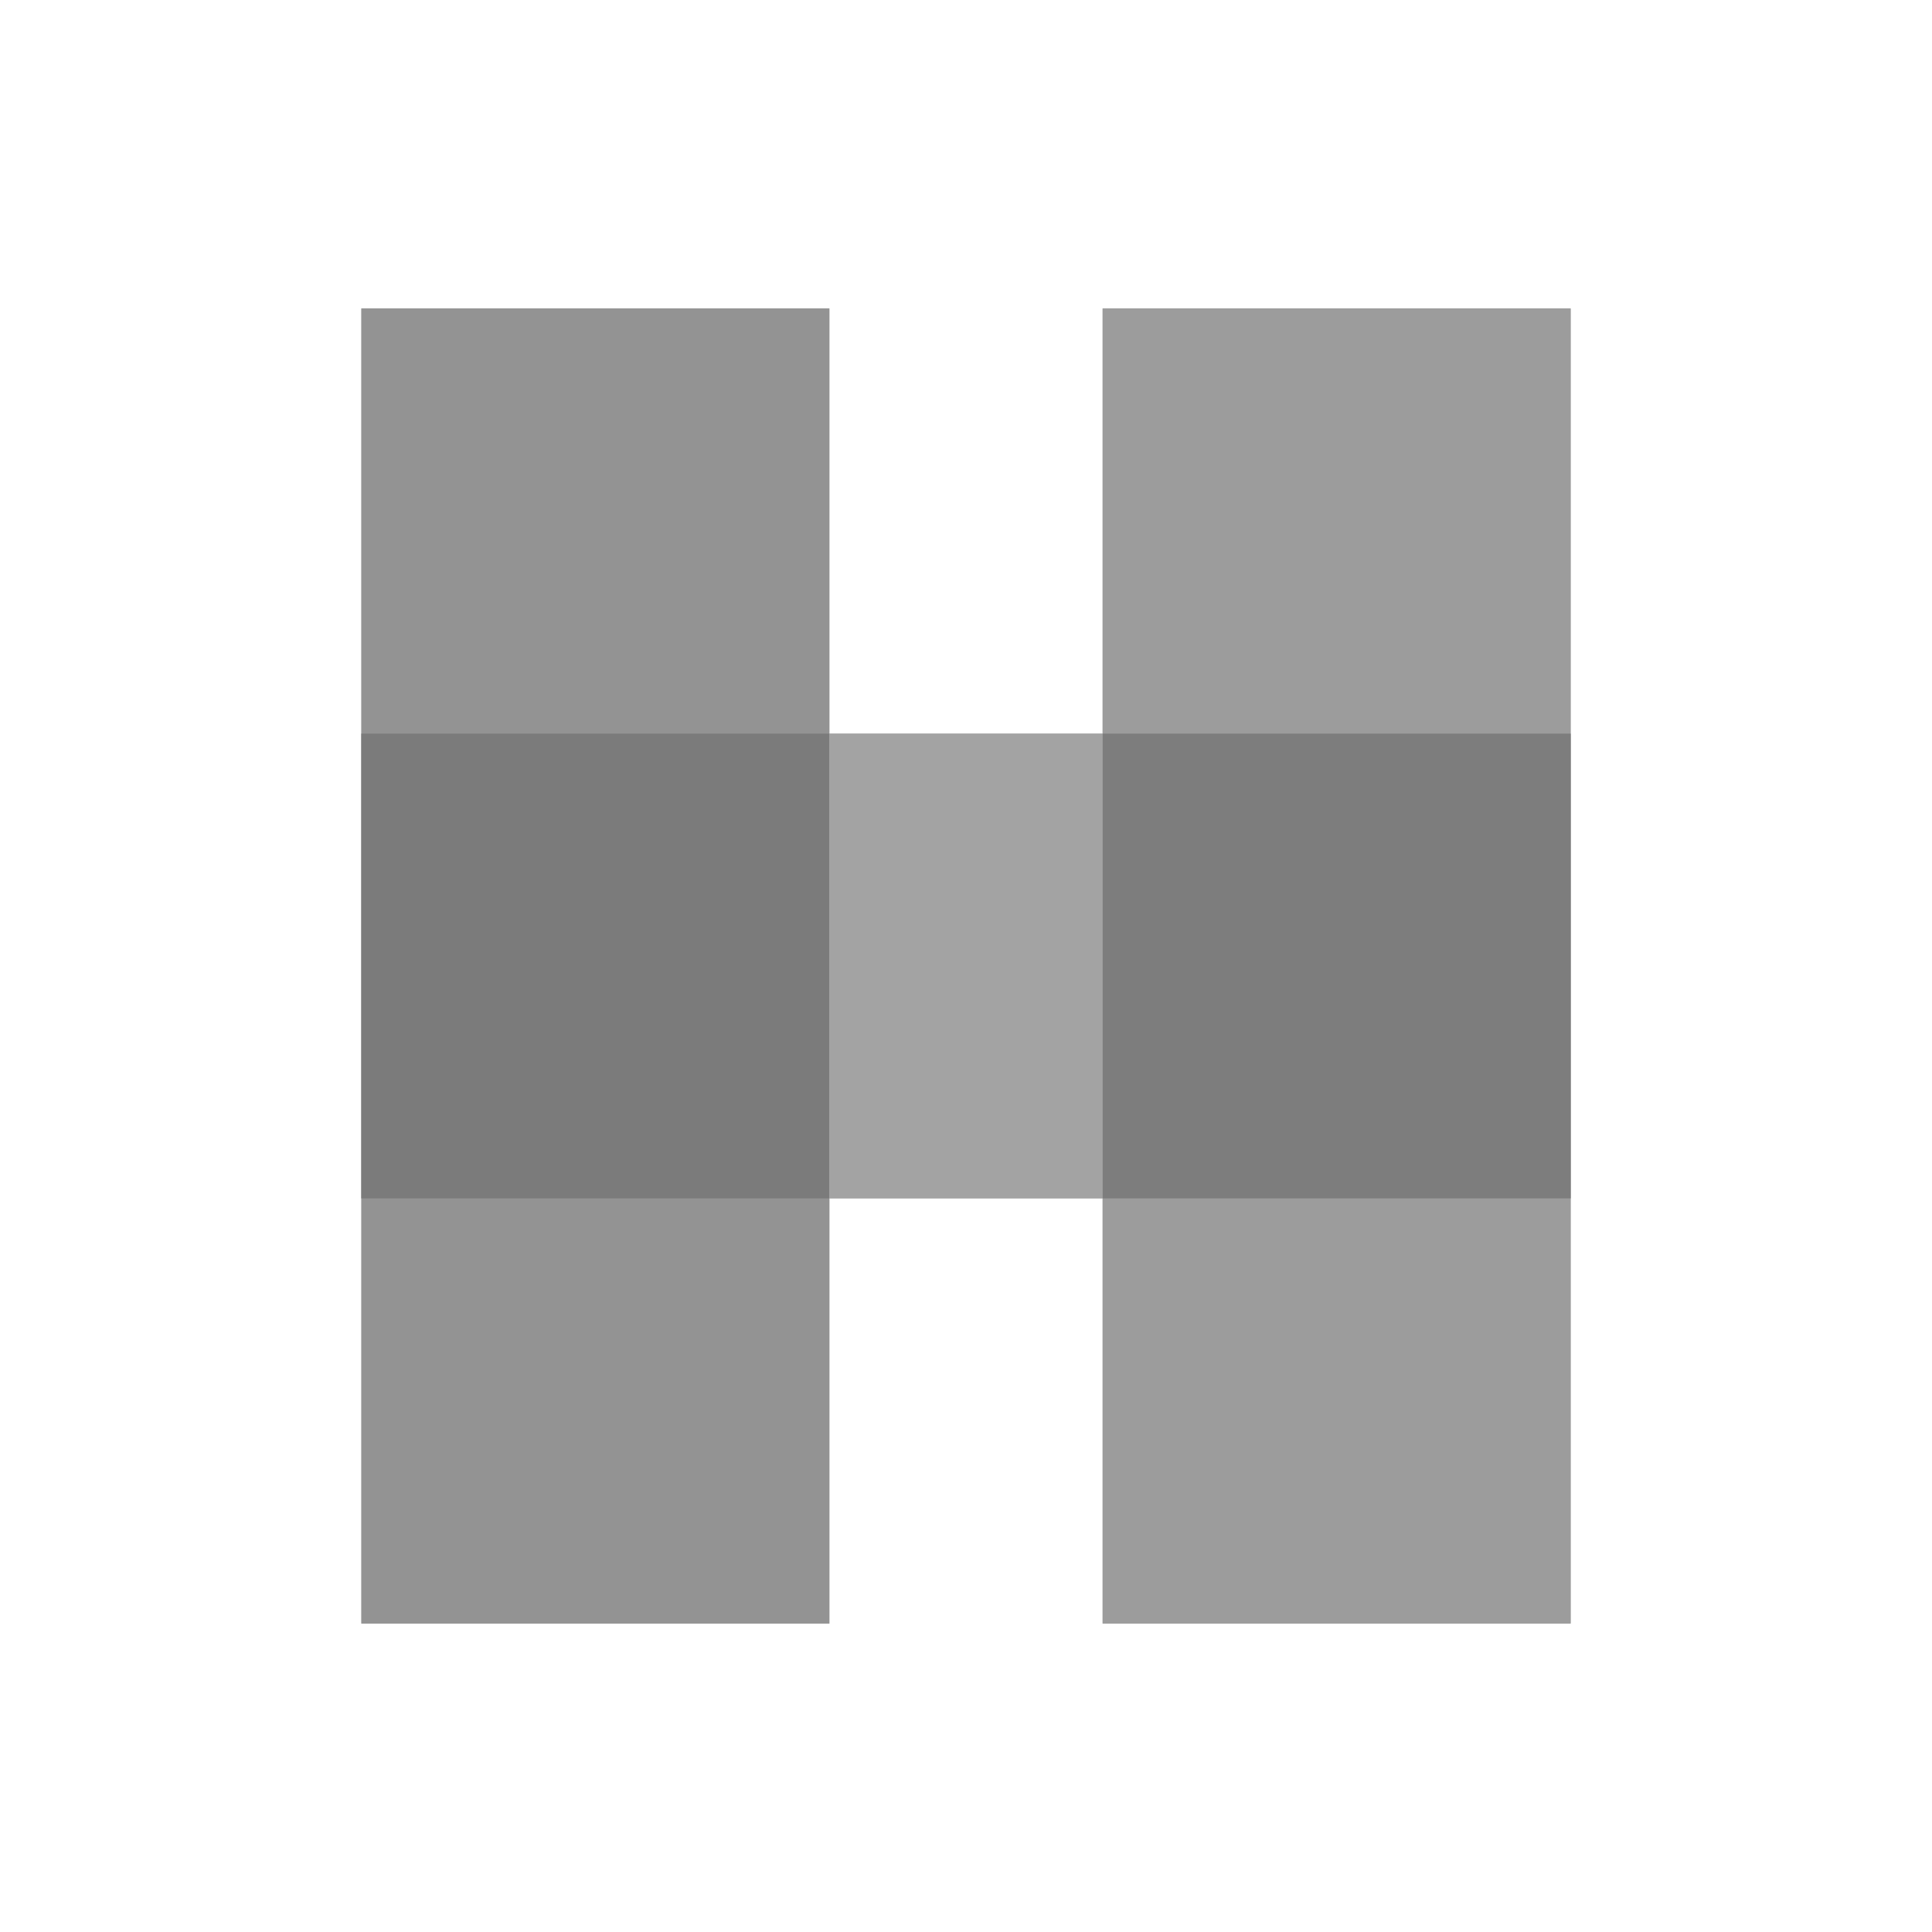
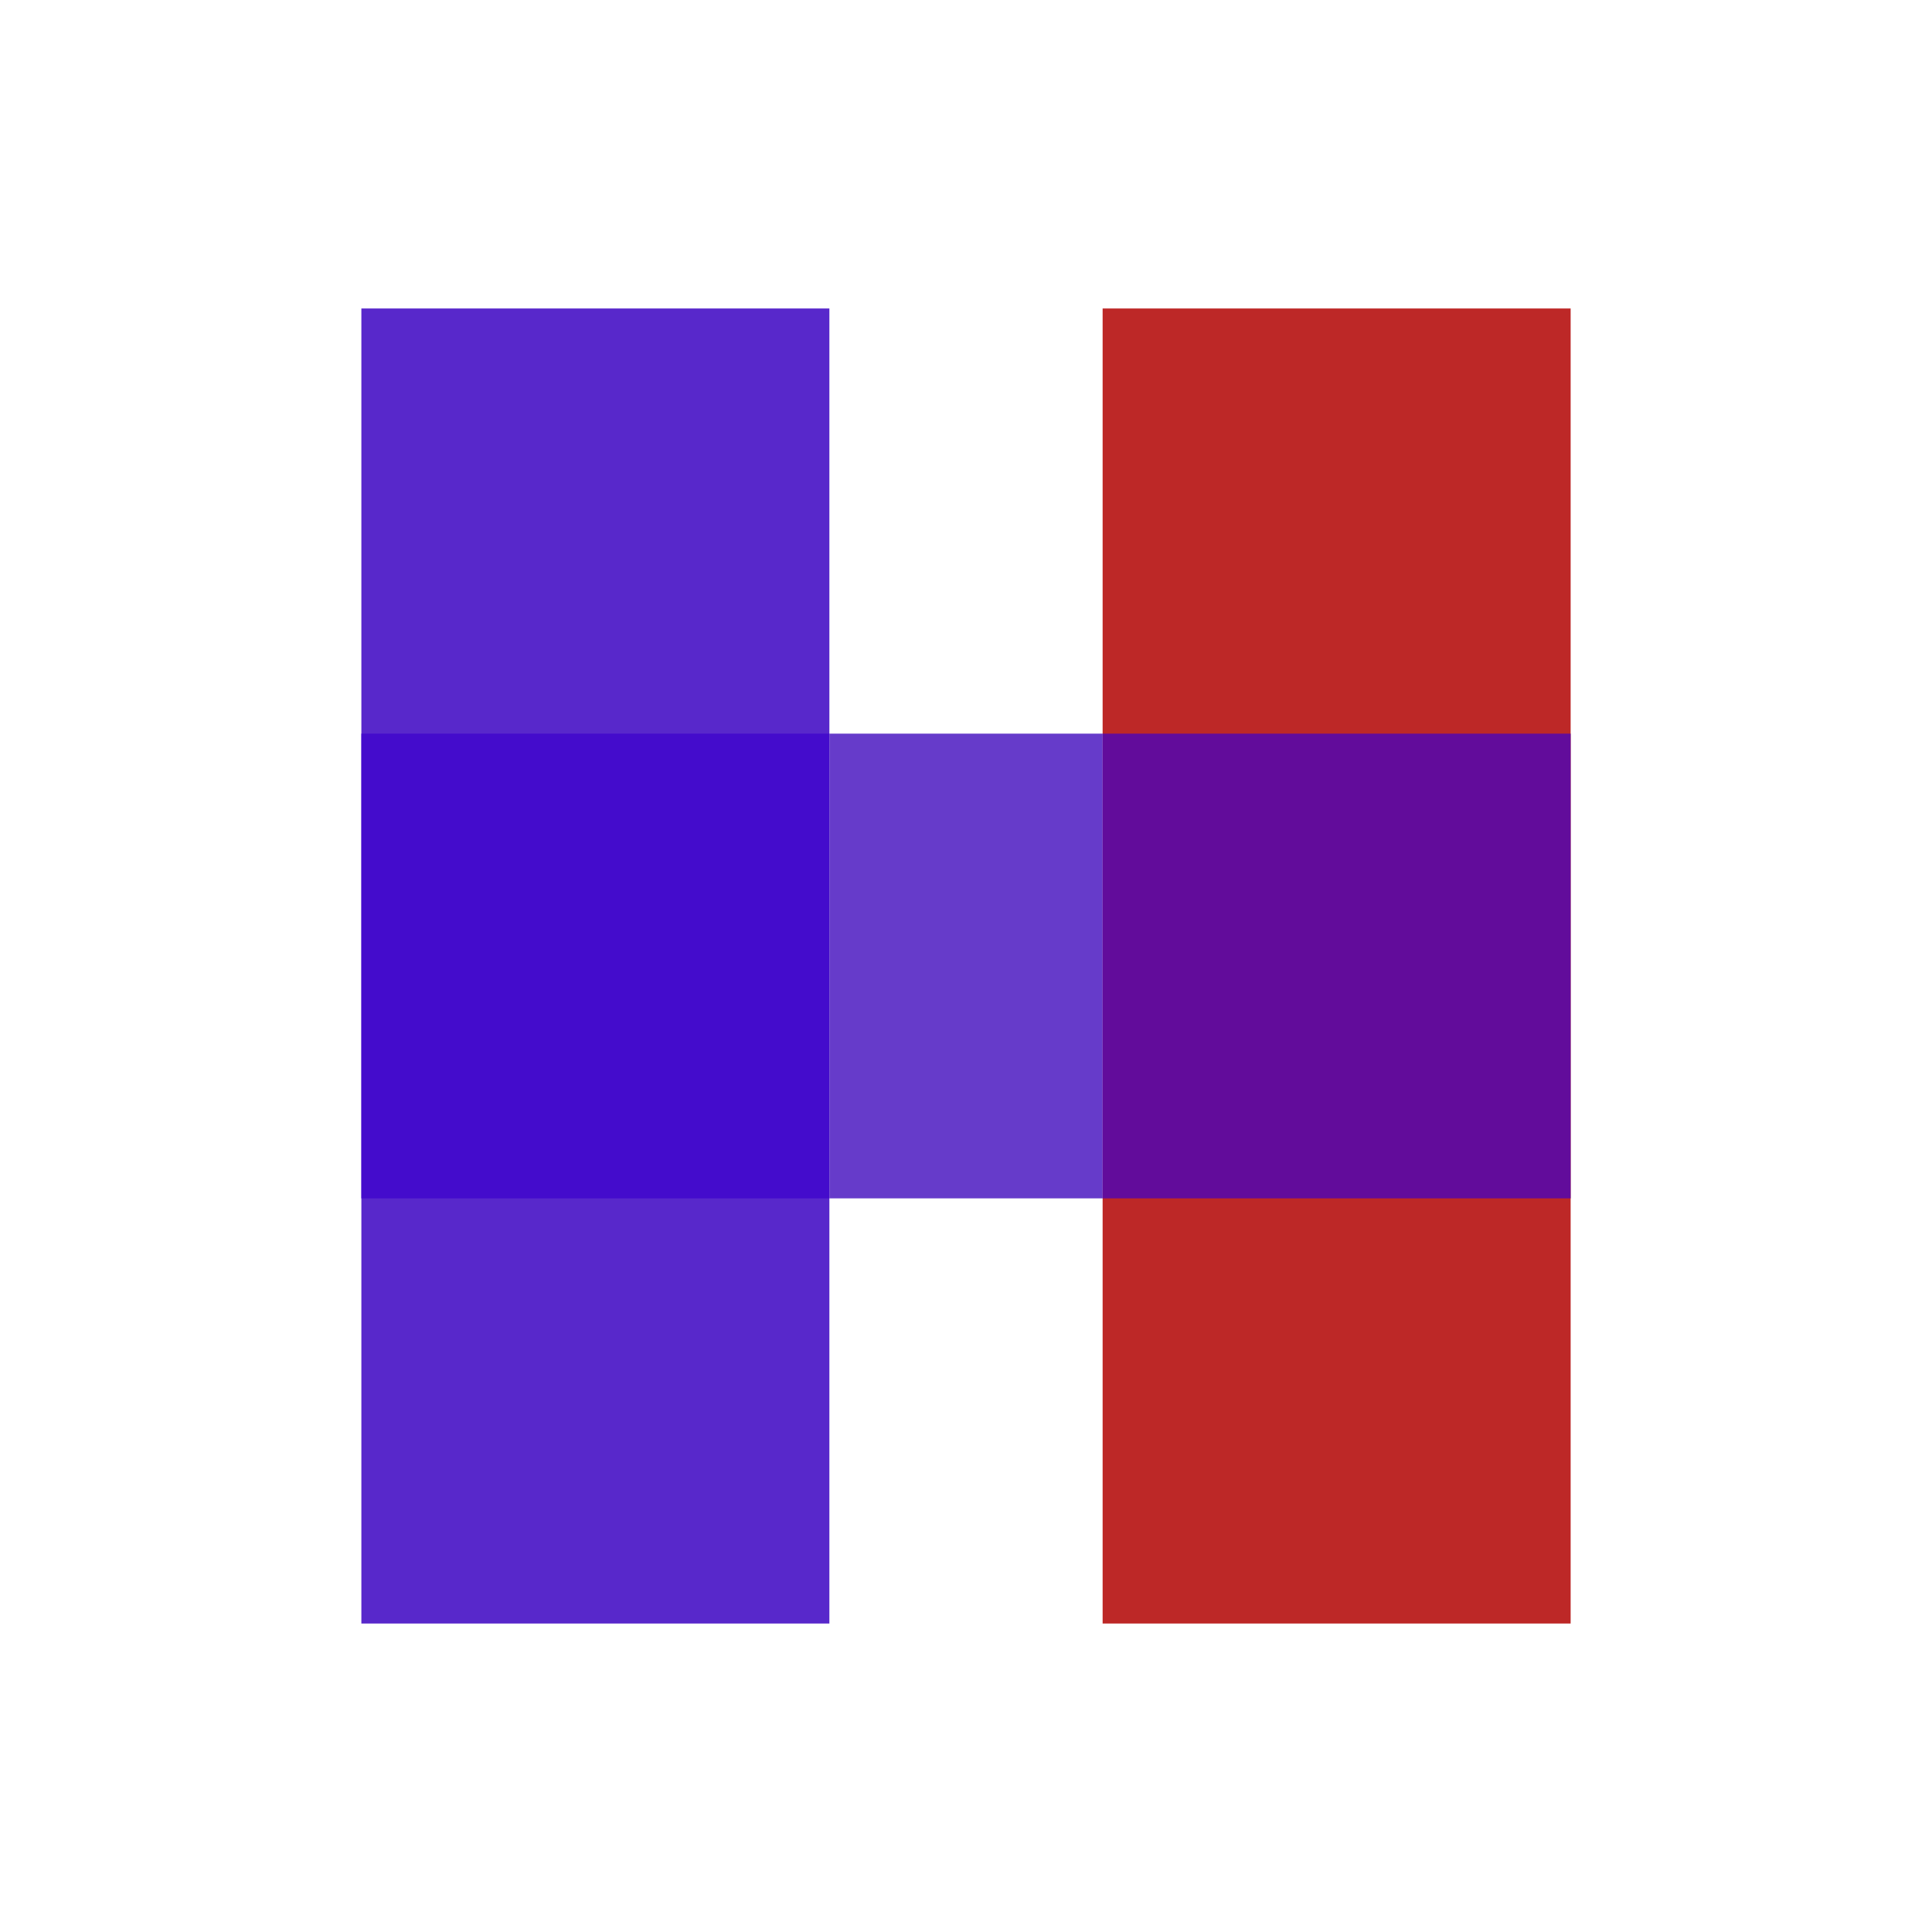
<svg xmlns="http://www.w3.org/2000/svg" width="120" height="120" viewBox="0 0 120 120" version="1.1" id="svg5" xml:space="preserve">
-   <defs id="defs2">
-     <filter style="color-interpolation-filters:sRGB;" id="filter352" x="0" y="0" width="1" height="1">
-       <feColorMatrix values="0.21 0.72 0.072 -0.09 0 0.21 0.72 0.072 -0.09 0 0.21 0.72 0.072 -0.09 0 0 0 0 1 0 " id="feColorMatrix350" result="fbSourceGraphic" />
-       <feColorMatrix result="fbSourceGraphicAlpha" in="fbSourceGraphic" values="0 0 0 -1 0 0 0 0 -1 0 0 0 0 -1 0 0 0 0 1 0" id="feColorMatrix366" />
-       <feColorMatrix id="feColorMatrix368" values="0.21 0.72 0.072 0.01 0 0.21 0.72 0.072 0.01 0 0.21 0.72 0.072 0.01 0 0 0 0 1 0 " in="fbSourceGraphic" result="fbSourceGraphic" />
-       <feColorMatrix result="fbSourceGraphicAlpha" in="fbSourceGraphic" values="0 0 0 -1 0 0 0 0 -1 0 0 0 0 -1 0 0 0 0 1 0" id="feColorMatrix397" />
-       <feColorMatrix id="feColorMatrix399" values="0.21 0.72 0.072 0.41 0 0.21 0.72 0.072 0.41 0 0.21 0.72 0.072 0.41 0 0 0 0 1 0 " in="fbSourceGraphic" />
-     </filter>
-   </defs>
+   <defs id="defs2" />
  <g id="layer1">
-     <g id="g5223" transform="translate(-0.1756992)" style="filter:url(#filter352)">
+     <g id="g5223" transform="translate(-0.1756992)">
      <rect style="fill:#5828cb;fill-opacity:1;stroke:none;stroke-width:2.575;stroke-linecap:round;stroke-linejoin:round;stroke-miterlimit:4.5" id="rect1634-7" width="29.069" height="81.68" x="22.621" y="19.16" />
      <rect style="fill:#bd2827;fill-opacity:1;stroke:none;stroke-width:2.575;stroke-linecap:round;stroke-linejoin:round;stroke-miterlimit:4.5" id="rect1634-7-5" width="29.069" height="81.68" x="68.662" y="19.16" />
      <rect style="fill:#440ccc;fill-opacity:1;stroke:none;stroke-width:2;stroke-linecap:round;stroke-linejoin:round;stroke-miterlimit:4.5" id="rect4037" width="29.069" height="28.864" x="22.621" y="45.568" />
      <rect style="fill:#663bca;fill-opacity:1;stroke:none;stroke-width:2;stroke-linecap:round;stroke-linejoin:round;stroke-miterlimit:4.5" id="rect4041" width="16.972" height="28.864" x="51.69" y="45.568" ry="0" />
      <rect style="fill:#620c9b;fill-opacity:1;stroke:none;stroke-width:2;stroke-linecap:round;stroke-linejoin:round;stroke-miterlimit:4.5" id="rect4043" width="29.069" height="28.864" x="68.662" y="45.568" />
    </g>
  </g>
</svg>
